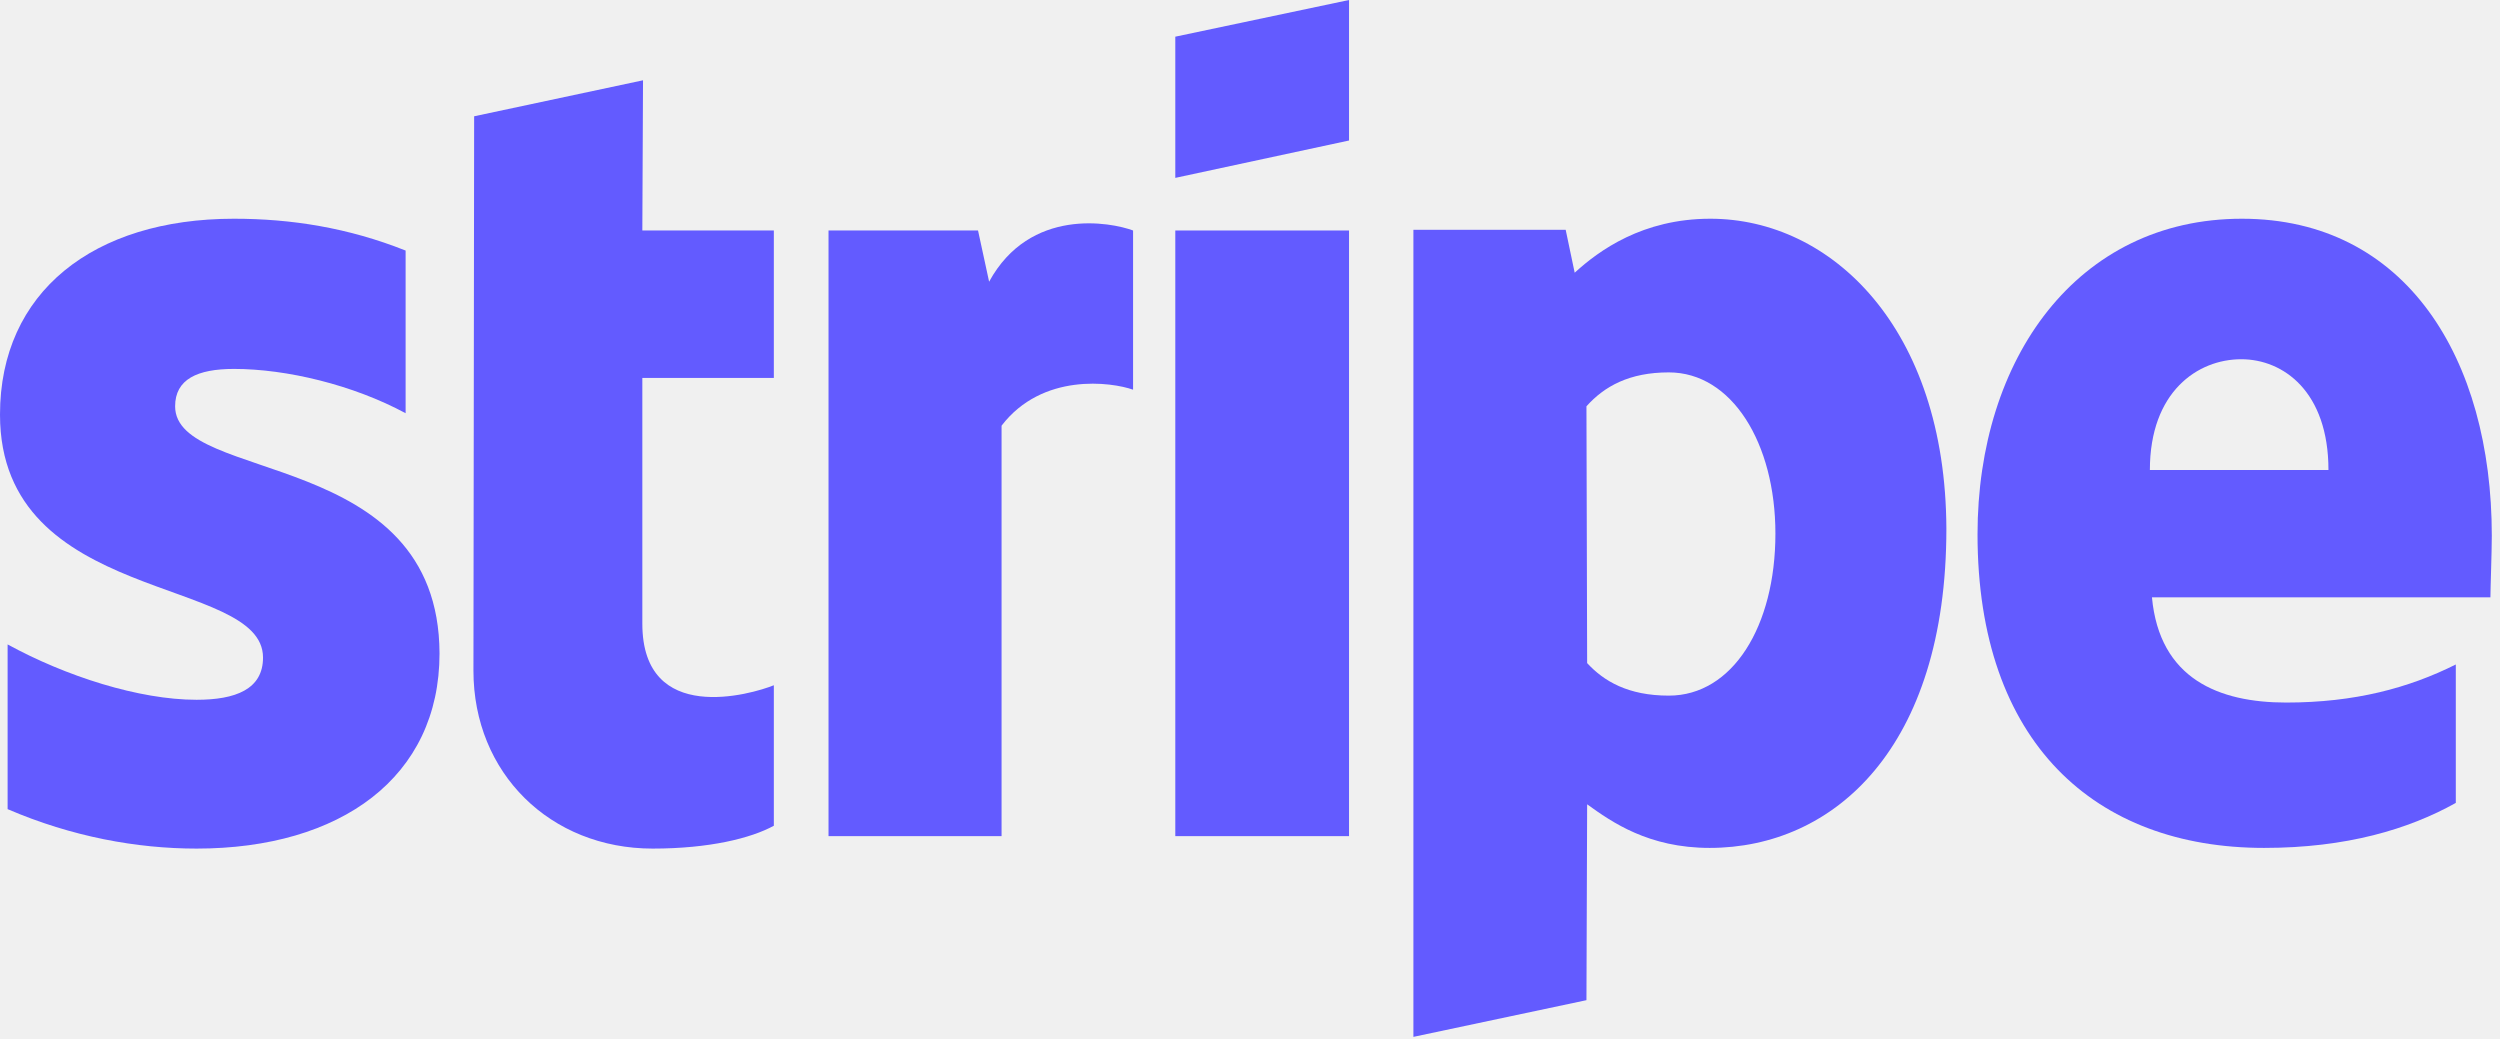
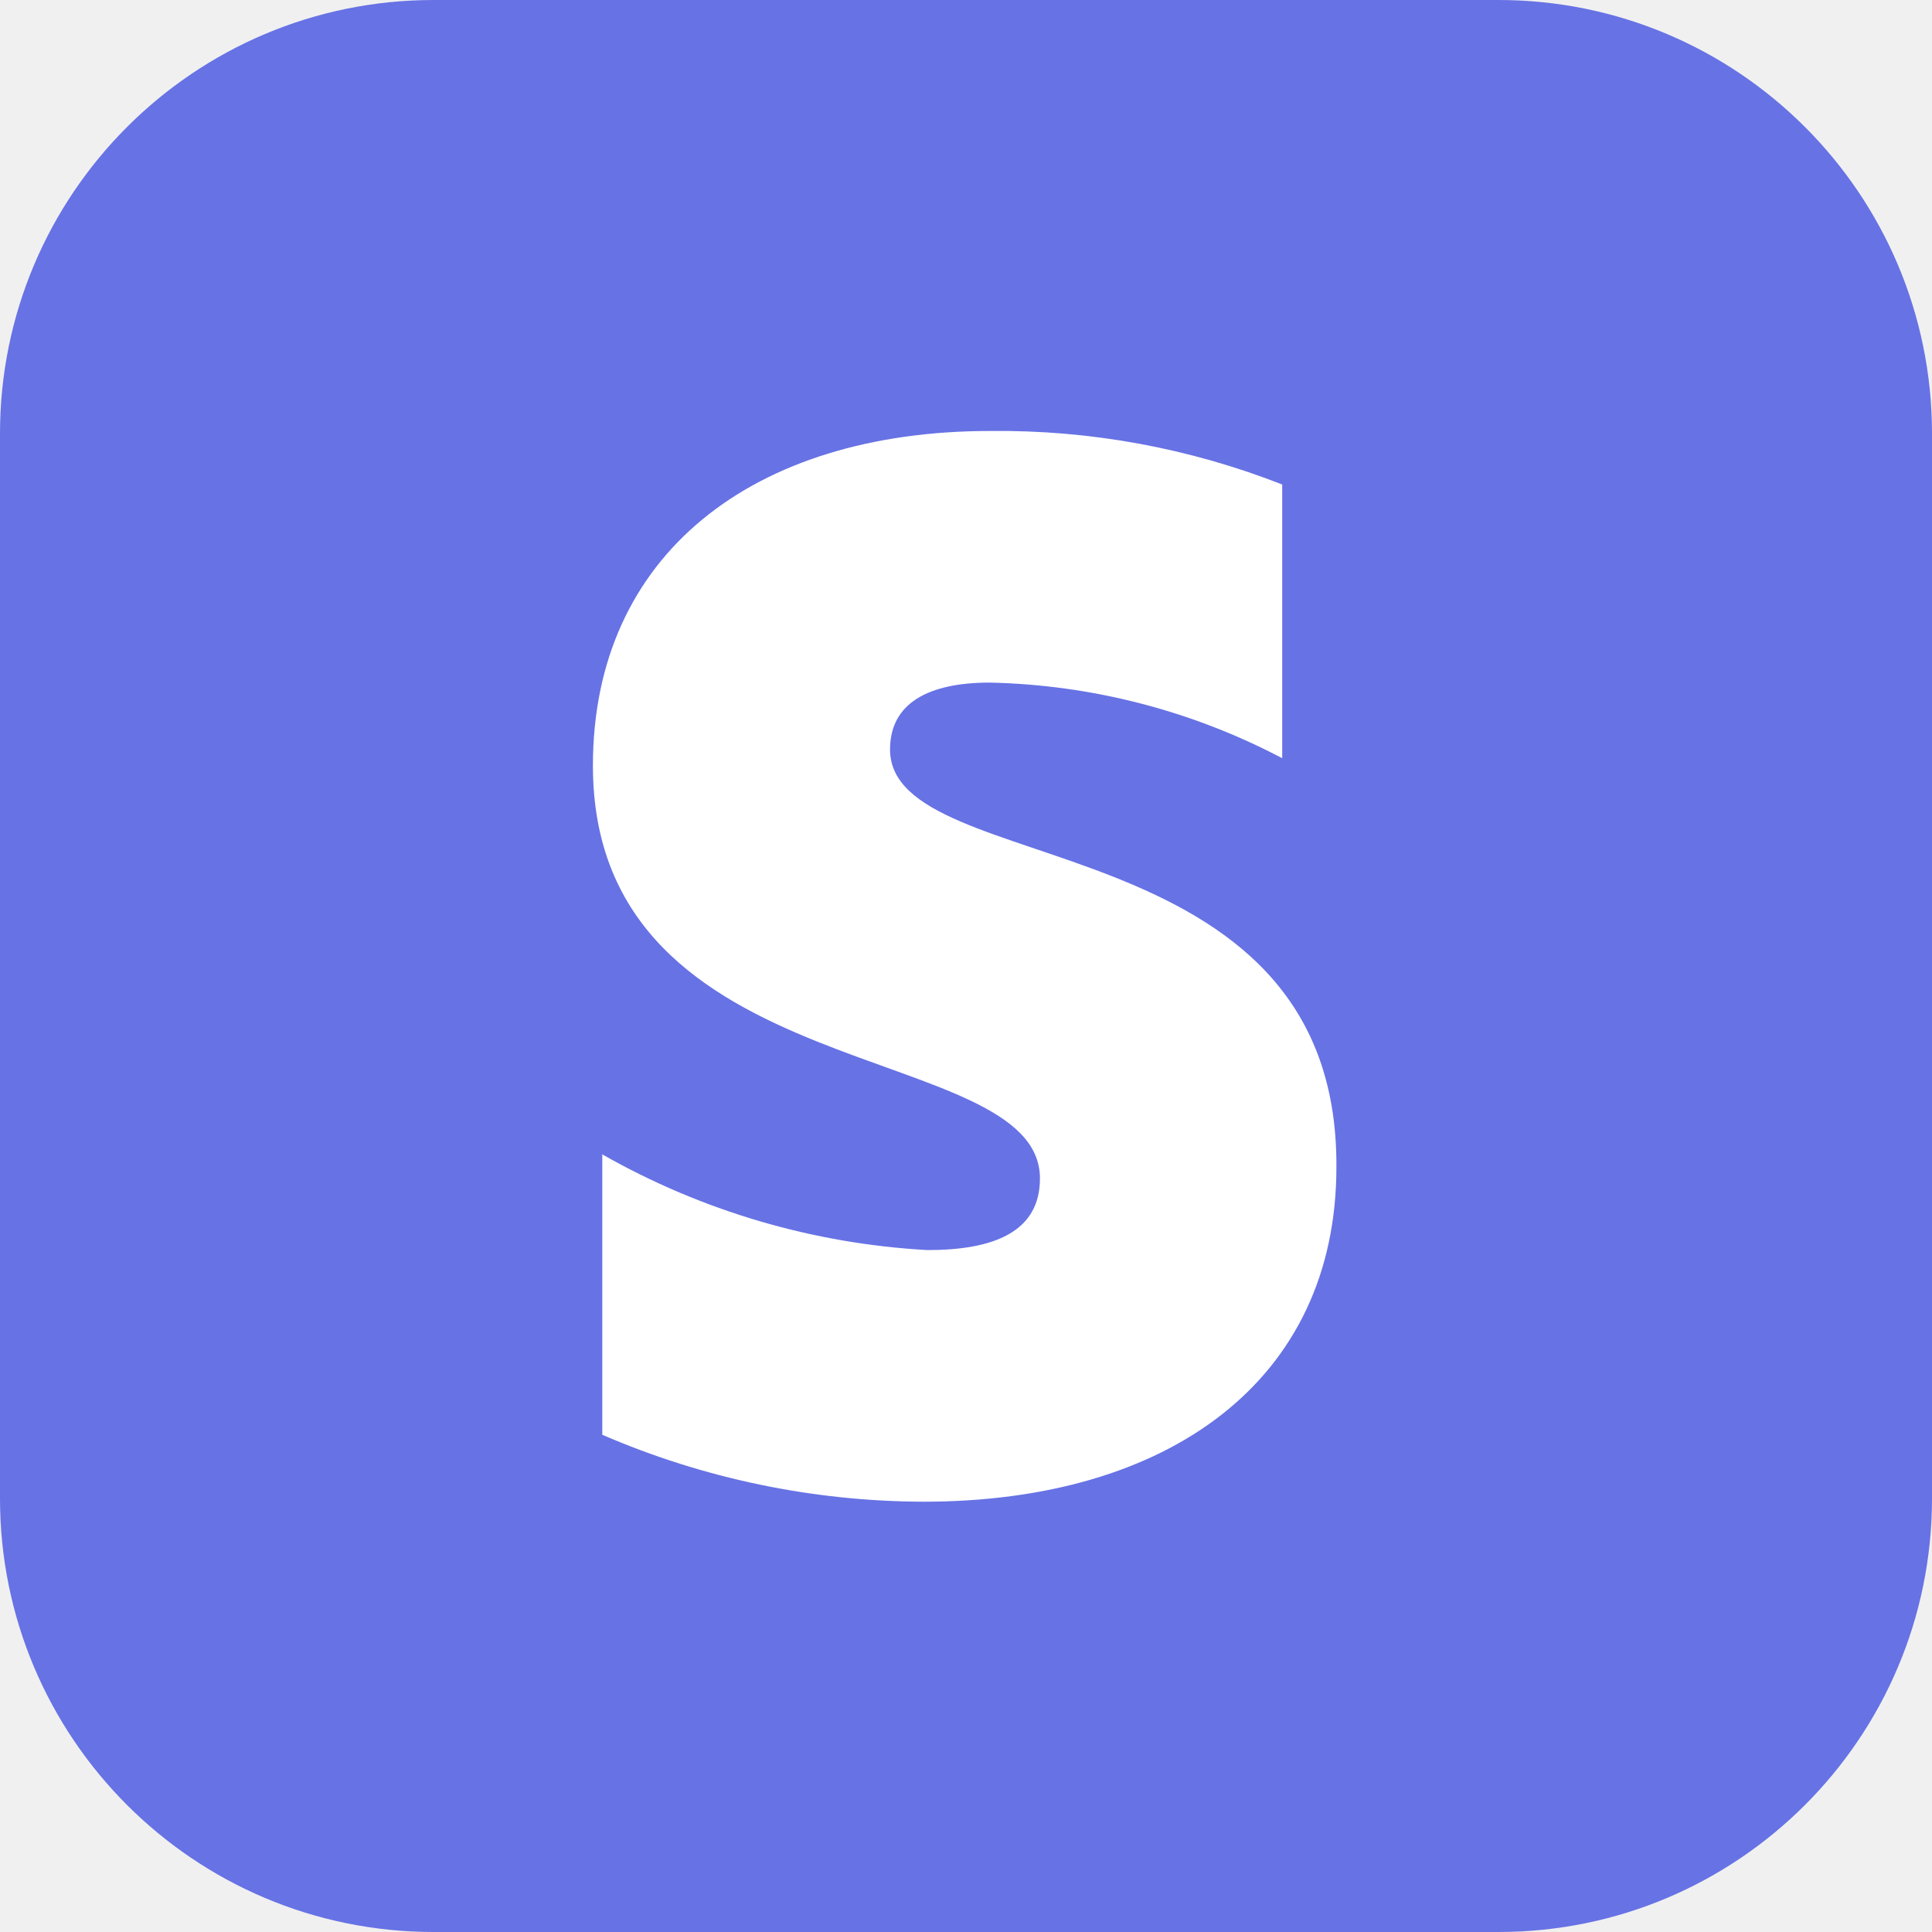
- <svg xmlns="http://www.w3.org/2000/svg" width="183" height="76" viewBox="0 0 183 76" fill="none">
-   <g clip-path="url(#clip0)">
-     <path fill-rule="evenodd" clip-rule="evenodd" d="M182.4 39.216C182.4 26.245 176.117 16.011 164.109 16.011C152.051 16.011 144.755 26.245 144.755 39.115C144.755 54.365 153.368 62.067 165.731 62.067C171.76 62.067 176.32 60.699 179.765 58.773V48.64C176.32 50.363 172.368 51.427 167.352 51.427C162.437 51.427 158.08 49.704 157.523 43.725H182.299C182.299 43.067 182.4 40.432 182.4 39.216ZM157.371 34.403C157.371 28.677 160.867 26.296 164.059 26.296C167.149 26.296 170.443 28.677 170.443 34.403H157.371Z" fill="#635BFF" />
-     <path fill-rule="evenodd" clip-rule="evenodd" d="M125.197 16.011C120.232 16.011 117.04 18.341 115.267 19.963L114.608 16.821H103.461V75.899L116.128 73.213L116.179 58.875C118.003 60.192 120.688 62.067 125.147 62.067C134.216 62.067 142.475 54.771 142.475 38.709C142.424 24.016 134.064 16.011 125.197 16.011ZM122.157 50.92C119.168 50.92 117.395 49.856 116.179 48.539L116.128 29.741C117.445 28.272 119.269 27.259 122.157 27.259C126.768 27.259 129.96 32.427 129.96 39.064C129.96 45.853 126.819 50.92 122.157 50.92Z" fill="#635BFF" />
-     <path fill-rule="evenodd" clip-rule="evenodd" d="M86.032 13.021L98.749 10.285V0L86.032 2.685V13.021Z" fill="#635BFF" />
-     <path d="M98.749 16.872H86.032V61.205H98.749V16.872Z" fill="#635BFF" />
-     <path fill-rule="evenodd" clip-rule="evenodd" d="M72.403 20.621L71.592 16.872H60.648V61.205H73.315V31.16C76.304 27.259 81.371 27.968 82.941 28.525V16.872C81.32 16.264 75.392 15.149 72.403 20.621Z" fill="#635BFF" />
-     <path fill-rule="evenodd" clip-rule="evenodd" d="M47.069 5.877L34.707 8.512L34.656 49.096C34.656 56.595 40.28 62.117 47.779 62.117C51.933 62.117 54.973 61.357 56.645 60.445V50.16C55.024 50.819 47.019 53.149 47.019 45.651V27.664H56.645V16.872H47.019L47.069 5.877Z" fill="#635BFF" />
-     <path fill-rule="evenodd" clip-rule="evenodd" d="M12.819 29.741C12.819 27.765 14.44 27.005 17.125 27.005C20.976 27.005 25.84 28.171 29.691 30.248V18.341C25.485 16.669 21.331 16.011 17.125 16.011C6.84 16.011 0 21.381 0 30.349C0 44.333 19.253 42.104 19.253 48.133C19.253 50.464 17.227 51.224 14.389 51.224C10.184 51.224 4.813 49.501 0.557 47.171V59.229C5.269 61.256 10.032 62.117 14.389 62.117C24.928 62.117 32.173 56.899 32.173 47.829C32.123 32.731 12.819 35.416 12.819 29.741Z" fill="#635BFF" />
+ <svg xmlns="http://www.w3.org/2000/svg" viewBox="0 0 28.87 28.87">
+   <g data-name="Layer 2">
+     <g data-name="Layer 1">
+       <rect width="28.87" height="28.87" fill="#6772e5" rx="6.48" ry="6.48" />
+       <path fill="#fff" fill-rule="evenodd" d="M13.3 11.2c0-.69.57-1 1.49-1a9.84 9.84 0 0 1 4.37 1.13V7.24a11.6 11.6 0 0 0-4.36-.8c-3.56 0-5.94 1.86-5.94 5 0 4.86 6.68 4.07 6.68 6.17 0 .81-.71 1.07-1.68 1.07A11.06 11.06 0 0 1 9 17.25v4.19a12.19 12.19 0 0 0 4.8 1c3.65 0 6.17-1.8 6.17-5 .03-5.21-6.67-4.27-6.67-6.24z" />
+     </g>
  </g>
-   <defs>
-     <clipPath id="clip0">
-       <rect width="182.4" height="76" fill="white" />
-     </clipPath>
-   </defs>
</svg>
